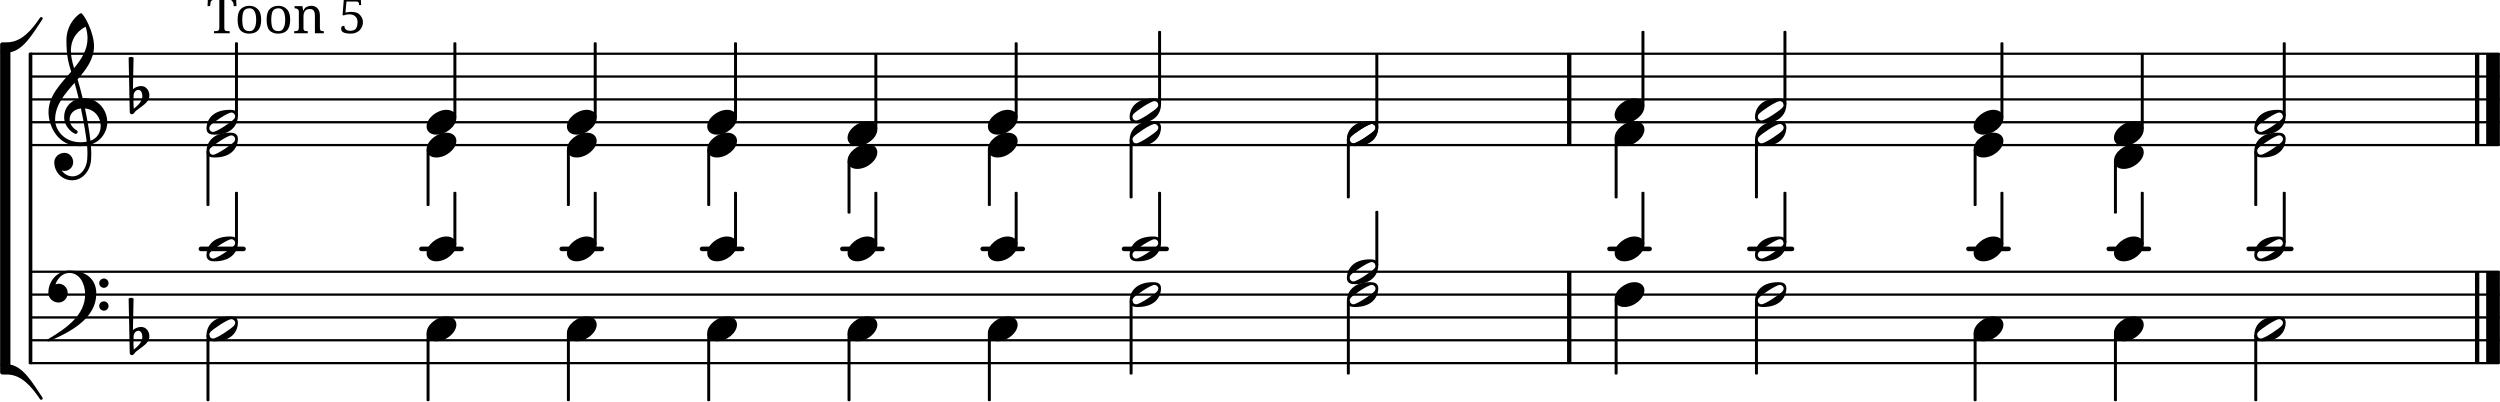
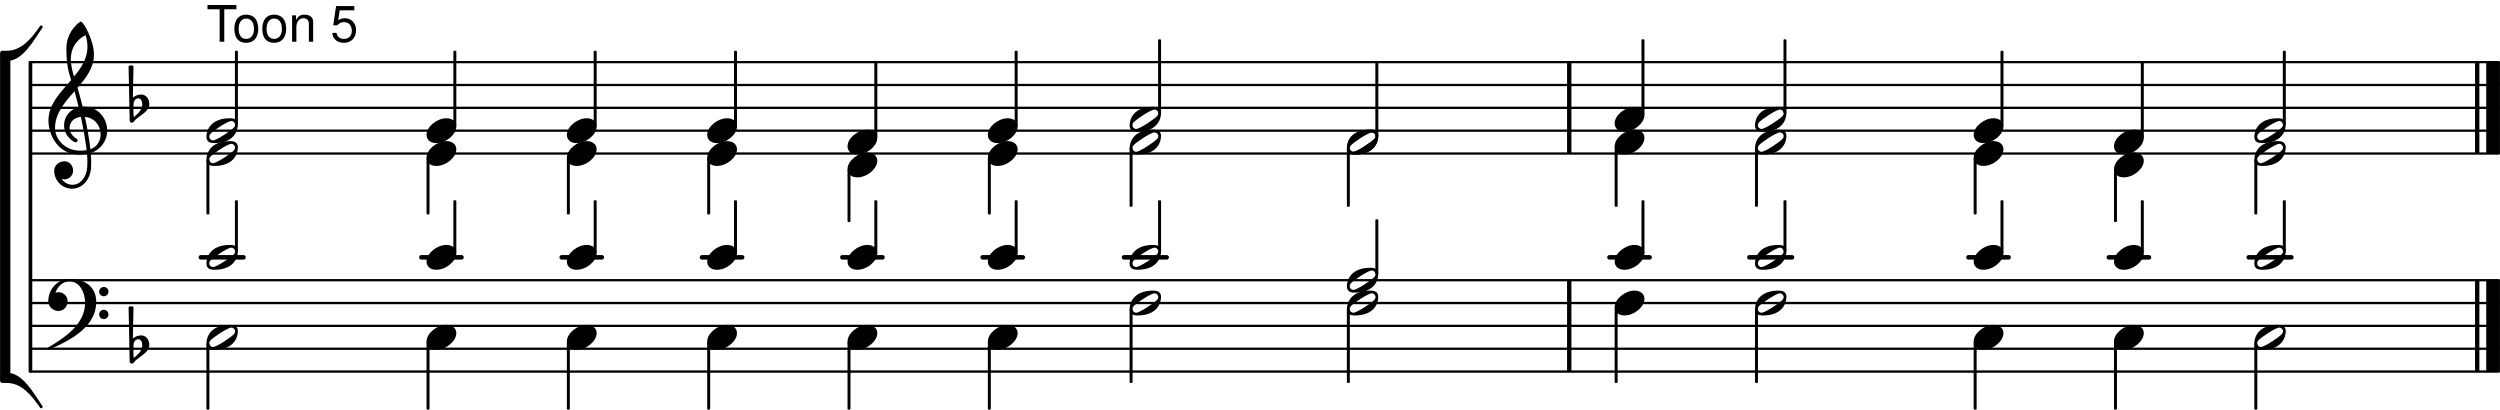
- <svg xmlns="http://www.w3.org/2000/svg" version="1.2" width="192.30mm" height="30.86mm" viewBox="-1.31 0 109.43 17.563">
+ <svg xmlns="http://www.w3.org/2000/svg" version="1.2" width="192.30mm" height="31.51mm" viewBox="-1.31 -0.25 109.43 17.932">
  <style type="text/css">

tspan { white-space: pre; }

</style>
-   <g transform="translate(0, 6.3512)">
-     <line stroke-linejoin="round" stroke-linecap="round" stroke-width="0.1" stroke="currentColor" x1="0.05" y1="0" x2="108.07" y2="0" />
-   </g>
-   <g transform="translate(0, 5.3512)">
-     <line stroke-linejoin="round" stroke-linecap="round" stroke-width="0.1" stroke="currentColor" x1="0.05" y1="0" x2="108.07" y2="0" />
-   </g>
-   <g transform="translate(0, 4.3512)">
-     <line stroke-linejoin="round" stroke-linecap="round" stroke-width="0.1" stroke="currentColor" x1="0.05" y1="0" x2="108.07" y2="0" />
-   </g>
-   <g transform="translate(0, 3.3512)">
-     <line stroke-linejoin="round" stroke-linecap="round" stroke-width="0.1" stroke="currentColor" x1="0.05" y1="0" x2="108.07" y2="0" />
-   </g>
-   <g transform="translate(0, 2.3512)">
-     <line stroke-linejoin="round" stroke-linecap="round" stroke-width="0.1" stroke="currentColor" x1="0.05" y1="0" x2="108.07" y2="0" />
-   </g>
-   <g transform="translate(107.5205, 13.8962)">
+   <g transform="translate(0, 6.4701)">
+     <line stroke-linejoin="round" stroke-linecap="round" stroke-width="0.1" stroke="currentColor" x1="0.05" y1="0" x2="108.07" y2="0" />
+   </g>
+   <g transform="translate(0, 5.4701)">
+     <line stroke-linejoin="round" stroke-linecap="round" stroke-width="0.1" stroke="currentColor" x1="0.05" y1="0" x2="108.07" y2="0" />
+   </g>
+   <g transform="translate(0, 4.4701)">
+     <line stroke-linejoin="round" stroke-linecap="round" stroke-width="0.1" stroke="currentColor" x1="0.05" y1="0" x2="108.07" y2="0" />
+   </g>
+   <g transform="translate(0, 3.4701)">
+     <line stroke-linejoin="round" stroke-linecap="round" stroke-width="0.1" stroke="currentColor" x1="0.05" y1="0" x2="108.07" y2="0" />
+   </g>
+   <g transform="translate(0, 2.4701)">
+     <line stroke-linejoin="round" stroke-linecap="round" stroke-width="0.1" stroke="currentColor" x1="0.05" y1="0" x2="108.07" y2="0" />
+   </g>
+   <g transform="translate(107.5205, 14.0151)">
    <rect x="0" y="-2" width="0.6" height="4" ry="0" fill="currentColor" />
  </g>
-   <g transform="translate(107.0305, 13.8962)">
+   <g transform="translate(107.0305, 14.0151)">
    <rect x="0" y="-2" width="0.19" height="4" ry="0" fill="currentColor" />
  </g>
-   <g transform="translate(0, 10.8962)">
+   <g transform="translate(0, 11.0151)">
    <rect x="97.024" y="-0.1" width="2.066" height="0.2" ry="0.1" fill="currentColor" />
  </g>
-   <g transform="translate(0, 10.8962)">
+   <g transform="translate(0, 11.0151)">
    <rect x="90.9" y="-0.1" width="1.956" height="0.2" ry="0.1" fill="currentColor" />
  </g>
-   <g transform="translate(0, 10.8962)">
+   <g transform="translate(0, 11.0151)">
    <rect x="84.757" y="-0.1" width="1.956" height="0.2" ry="0.1" fill="currentColor" />
  </g>
-   <g transform="translate(0, 10.8962)">
+   <g transform="translate(0, 11.0151)">
    <rect x="75.166" y="-0.1" width="2.066" height="0.2" ry="0.1" fill="currentColor" />
  </g>
-   <g transform="translate(0, 10.8962)">
+   <g transform="translate(0, 11.0151)">
    <rect x="69.042" y="-0.1" width="1.956" height="0.2" ry="0.1" fill="currentColor" />
  </g>
-   <g transform="translate(0, 10.8962)">
+   <g transform="translate(0, 11.0151)">
    <rect x="47.79" y="-0.1" width="2.066" height="0.2" ry="0.1" fill="currentColor" />
  </g>
-   <g transform="translate(0, 10.8962)">
+   <g transform="translate(0, 11.0151)">
    <rect x="41.603" y="-0.1" width="1.956" height="0.2" ry="0.1" fill="currentColor" />
  </g>
-   <g transform="translate(0, 10.8962)">
+   <g transform="translate(0, 11.0151)">
    <rect x="35.461" y="-0.1" width="1.956" height="0.2" ry="0.1" fill="currentColor" />
  </g>
-   <g transform="translate(0, 10.8962)">
+   <g transform="translate(0, 11.0151)">
    <rect x="29.318" y="-0.1" width="1.956" height="0.2" ry="0.1" fill="currentColor" />
  </g>
-   <g transform="translate(0, 10.8962)">
+   <g transform="translate(0, 11.0151)">
    <rect x="23.175" y="-0.1" width="1.956" height="0.2" ry="0.1" fill="currentColor" />
  </g>
-   <g transform="translate(0, 10.8962)">
+   <g transform="translate(0, 11.0151)">
    <rect x="17.033" y="-0.1" width="1.956" height="0.2" ry="0.1" fill="currentColor" />
  </g>
-   <g transform="translate(0, 10.8962)">
+   <g transform="translate(0, 11.0151)">
    <rect x="7.379" y="-0.1" width="2.066" height="0.2" ry="0.1" fill="currentColor" />
  </g>
-   <g transform="translate(0, 15.8962)">
-     <line stroke-linejoin="round" stroke-linecap="round" stroke-width="0.1" stroke="currentColor" x1="0.05" y1="0" x2="108.07" y2="0" />
-   </g>
-   <g transform="translate(0, 14.8962)">
-     <line stroke-linejoin="round" stroke-linecap="round" stroke-width="0.1" stroke="currentColor" x1="0.05" y1="0" x2="108.07" y2="0" />
-   </g>
-   <g transform="translate(0, 13.8962)">
-     <line stroke-linejoin="round" stroke-linecap="round" stroke-width="0.1" stroke="currentColor" x1="0.05" y1="0" x2="108.07" y2="0" />
-   </g>
-   <g transform="translate(0, 12.8962)">
-     <line stroke-linejoin="round" stroke-linecap="round" stroke-width="0.1" stroke="currentColor" x1="0.05" y1="0" x2="108.07" y2="0" />
-   </g>
-   <g transform="translate(0, 11.8962)">
-     <line stroke-linejoin="round" stroke-linecap="round" stroke-width="0.1" stroke="currentColor" x1="0.05" y1="0" x2="108.07" y2="0" />
-   </g>
-   <g transform="translate(107.5205, 4.3512)">
+   <g transform="translate(0, 16.0151)">
+     <line stroke-linejoin="round" stroke-linecap="round" stroke-width="0.1" stroke="currentColor" x1="0.05" y1="0" x2="108.07" y2="0" />
+   </g>
+   <g transform="translate(0, 15.0151)">
+     <line stroke-linejoin="round" stroke-linecap="round" stroke-width="0.1" stroke="currentColor" x1="0.05" y1="0" x2="108.07" y2="0" />
+   </g>
+   <g transform="translate(0, 14.0151)">
+     <line stroke-linejoin="round" stroke-linecap="round" stroke-width="0.1" stroke="currentColor" x1="0.05" y1="0" x2="108.07" y2="0" />
+   </g>
+   <g transform="translate(0, 13.0151)">
+     <line stroke-linejoin="round" stroke-linecap="round" stroke-width="0.1" stroke="currentColor" x1="0.05" y1="0" x2="108.07" y2="0" />
+   </g>
+   <g transform="translate(0, 12.0151)">
+     <line stroke-linejoin="round" stroke-linecap="round" stroke-width="0.1" stroke="currentColor" x1="0.05" y1="0" x2="108.07" y2="0" />
+   </g>
+   <g transform="translate(107.5205, 4.4701)">
    <rect x="0" y="-2" width="0.6" height="4" ry="0" fill="currentColor" />
  </g>
-   <g transform="translate(107.0305, 4.3512)">
+   <g transform="translate(107.0305, 4.4701)">
    <rect x="0" y="-2" width="0.19" height="4" ry="0" fill="currentColor" />
  </g>
-   <g transform="translate(67.2846, 13.8962)">
+   <g transform="translate(67.2846, 14.0151)">
    <rect x="0" y="-2" width="0.19" height="4" ry="0" fill="currentColor" />
  </g>
-   <g transform="translate(67.2846, 4.3512)">
+   <g transform="translate(67.2846, 4.4701)">
    <rect x="0" y="-2" width="0.19" height="4" ry="0" fill="currentColor" />
  </g>
-   <g transform="translate(7.7234, 5.3512)">
-     <path transform="scale(0.004, -0.004)" d="M72 -106c40 0 204 110 231 143c7 9 11 19 11 28c0 22 -18 41 -42 41c-40 0 -204 -110 -231 -143c-7 -9 -10 -19 -10 -28c0 -22 17 -41 41 -41zM0 -67c0 71 46 203 258 203c41 0 86 -10 86 -69c0 -71 -46 -203 -258 -203c-41 0 -86 10 -86 69z" fill="currentColor" />
-   </g>
-   <g transform="translate(7.7234, 1.4567)">
-     <text font-family="serif" font-size="2.2" text-anchor="start" fill="currentColor">
+   <g transform="translate(7.7234, 5.4701)">
+     <path transform="scale(0.004, -0.004)" d="M72 -106c40 0 204 110 231 143c7 9 11 19 11 28c0 22 -18 41 -42 41c-40 0 -204 -110 -231 -143c-7 -9 -10 -19 -10 -28c0 -22 17 -41 41 -41zM0 -67c0 71 46 203 258 203c41 0 86 -10 86 -69c0 -71 -46 -203 -258 -203c-41 0 -86 10 -86 69z" fill="currentColor" />
+   </g>
+   <g transform="translate(7.7234, 1.5781)">
+     <text font-family="Helvetica" font-size="2.2" text-anchor="start" fill="currentColor">
      <tspan>Toon 5</tspan>
    </text>
  </g>
-   <g transform="translate(7.7234, 6.3512)">
-     <path transform="scale(0.004, -0.004)" d="M72 -106c40 0 204 110 231 143c7 9 11 19 11 28c0 22 -18 41 -42 41c-40 0 -204 -110 -231 -143c-7 -9 -10 -19 -10 -28c0 -22 17 -41 41 -41zM0 -67c0 71 46 203 258 203c41 0 86 -10 86 -69c0 -71 -46 -203 -258 -203c-41 0 -86 10 -86 69z" fill="currentColor" />
-   </g>
-   <g transform="translate(0.8, 5.3512)">
+   <g transform="translate(7.7234, 6.4701)">
+     <path transform="scale(0.004, -0.004)" d="M72 -106c40 0 204 110 231 143c7 9 11 19 11 28c0 22 -18 41 -42 41c-40 0 -204 -110 -231 -143c-7 -9 -10 -19 -10 -28c0 -22 17 -41 41 -41zM0 -67c0 71 46 203 258 203c41 0 86 -10 86 -69c0 -71 -46 -203 -258 -203c-41 0 -86 10 -86 69z" fill="currentColor" />
+   </g>
+   <g transform="translate(0.8, 5.4701)">
    <path transform="scale(0.004, -0.004)" d="M266 -635h-6c-108 0 -195 88 -195 197c0 58 53 103 112 103c54 0 95 -47 95 -103c0 -52 -43 -95 -95 -95c-11 0 -21 2 -31 6c26 -39 68 -65 117 -65h4zM401 151c19 -89 48 -242 60 -354c76 27 112 94 112 163c0 89 -60 179 -172 191zM74 28c0 -112 98 -247 278 -247 c21 0 44 2 68 6c-7 64 -29 203 -63 364c-79 -8 -124 -61 -124 -119c0 -44 25 -91 81 -123c5 -5 7 -10 7 -15c0 -11 -10 -22 -22 -22c-15 0 -126 62 -126 187c0 88 58 174 160 197c-14 58 -29 117 -46 175c-107 -121 -213 -243 -213 -403zM357 1194c28 0 143 -206 143 -361 c0 -143 -86 -255 -180 -364c21 -68 39 -138 56 -207c5 0 10 1 14 1c155 0 255 -129 255 -262c0 -113 -74 -212 -180 -245c3 -35 5 -70 5 -105c0 -19 -1 -39 -2 -58c-7 -119 -88 -225 -202 -228l1 43c93 2 153 92 159 191c1 18 2 37 2 55c0 31 -1 61 -4 92 c-28 -5 -55 -8 -80 -8c-239 0 -342 217 -342 374c0 177 131 306 248 441c-29 96 -52 170 -52 346c0 189 144 295 159 295zM247 782c0 -55 12 -115 35 -190c82 100 147 202 147 326c0 40 -6 82 -21 127c-49 -24 -161 -97 -161 -263z" fill="currentColor" />
  </g>
-   <g transform="translate(4.4234, 4.3512)">
+   <g transform="translate(4.4234, 4.4701)">
    <path transform="scale(0.004, -0.004)" d="M27 41l-1 -66v-11c0 -22 1 -44 4 -66c45 38 93 80 93 139c0 33 -14 67 -43 67c-31 0 -52 -30 -53 -63zM-15 -138l-12 595c8 5 18 8 27 8s19 -3 27 -8l-7 -345c25 21 58 34 91 34c52 0 89 -48 89 -102c0 -80 -86 -117 -147 -169c-15 -13 -24 -38 -45 -38 c-13 0 -23 11 -23 25z" fill="currentColor" />
  </g>
-   <g transform="translate(7.7234, 10.8962)">
-     <path transform="scale(0.004, -0.004)" d="M72 -106c40 0 204 110 231 143c7 9 11 19 11 28c0 22 -18 41 -42 41c-40 0 -204 -110 -231 -143c-7 -9 -10 -19 -10 -28c0 -22 17 -41 41 -41zM0 -67c0 71 46 203 258 203c41 0 86 -10 86 -69c0 -71 -46 -203 -258 -203c-41 0 -86 10 -86 69z" fill="currentColor" />
-   </g>
-   <g transform="translate(7.7234, 14.3962)">
-     <path transform="scale(0.004, -0.004)" d="M72 -106c40 0 204 110 231 143c7 9 11 19 11 28c0 22 -18 41 -42 41c-40 0 -204 -110 -231 -143c-7 -9 -10 -19 -10 -28c0 -22 17 -41 41 -41zM0 -67c0 71 46 203 258 203c41 0 86 -10 86 -69c0 -71 -46 -203 -258 -203c-41 0 -86 10 -86 69z" fill="currentColor" />
-   </g>
-   <g transform="translate(0.8, 12.8962)">
+   <g transform="translate(7.7234, 11.0151)">
+     <path transform="scale(0.004, -0.004)" d="M72 -106c40 0 204 110 231 143c7 9 11 19 11 28c0 22 -18 41 -42 41c-40 0 -204 -110 -231 -143c-7 -9 -10 -19 -10 -28c0 -22 17 -41 41 -41zM0 -67c0 71 46 203 258 203c41 0 86 -10 86 -69c0 -71 -46 -203 -258 -203c-41 0 -86 10 -86 69z" fill="currentColor" />
+   </g>
+   <g transform="translate(7.7234, 14.5151)">
+     <path transform="scale(0.004, -0.004)" d="M72 -106c40 0 204 110 231 143c7 9 11 19 11 28c0 22 -18 41 -42 41c-40 0 -204 -110 -231 -143c-7 -9 -10 -19 -10 -28c0 -22 17 -41 41 -41zM0 -67c0 71 46 203 258 203c41 0 86 -10 86 -69c0 -71 -46 -203 -258 -203c-41 0 -86 10 -86 69z" fill="currentColor" />
+   </g>
+   <g transform="translate(0.8, 13.0151)">
    <path transform="scale(0.004, -0.004)" d="M557 -125c0 28 23 51 51 51s51 -23 51 -51s-23 -51 -51 -51s-51 23 -51 51zM557 125c0 28 23 51 51 51s51 -23 51 -51s-23 -51 -51 -51s-51 23 -51 51zM232 263c172 0 293 -88 293 -251c0 -263 -263 -414 -516 -521c-3 -3 -6 -4 -9 -4c-7 0 -13 6 -13 13c0 3 1 6 4 9 c202 118 412 265 412 493c0 120 -63 235 -171 235c-74 0 -129 -54 -154 -126c11 5 22 8 34 8c55 0 100 -45 100 -100c0 -58 -44 -106 -100 -106c-60 0 -112 47 -112 106c0 133 102 244 232 244z" fill="currentColor" />
  </g>
-   <g transform="translate(4.4234, 14.8962)">
+   <g transform="translate(4.4234, 15.0151)">
    <path transform="scale(0.004, -0.004)" d="M27 41l-1 -66v-11c0 -22 1 -44 4 -66c45 38 93 80 93 139c0 33 -14 67 -43 67c-31 0 -52 -30 -53 -63zM-15 -138l-12 595c8 5 18 8 27 8s19 -3 27 -8l-7 -345c25 21 58 34 91 34c52 0 89 -48 89 -102c0 -80 -86 -117 -147 -169c-15 -13 -24 -38 -45 -38 c-13 0 -23 11 -23 25z" fill="currentColor" />
  </g>
-   <g transform="translate(9.0358, 4.3512)">
+   <g transform="translate(9.0358, 4.4701)">
    <rect x="-0.065" y="-2.5" width="0.13" height="3.241" ry="0.04" fill="currentColor" />
  </g>
-   <g transform="translate(7.7884, 4.3512)">
+   <g transform="translate(7.7884, 4.4701)">
    <rect x="-0.065" y="2.259" width="0.13" height="2.408" ry="0.04" fill="currentColor" />
  </g>
-   <g transform="translate(9.0358, 13.8962)">
+   <g transform="translate(9.0358, 14.0151)">
    <rect x="-0.065" y="-5.5" width="0.13" height="2.241" ry="0.04" fill="currentColor" />
  </g>
-   <g transform="translate(7.7884, 13.8962)">
+   <g transform="translate(7.7884, 14.0151)">
    <rect x="-0.065" y="0.759" width="0.13" height="2.908" ry="0.04" fill="currentColor" />
  </g>
-   <g transform="translate(17.3586, 5.3512)">
-     <path transform="scale(0.004, -0.004)" d="M0 -46c0 91 116 182 217 182c63 0 109 -35 109 -90c0 -87 -110 -182 -220 -182c-67 0 -106 39 -106 90z" fill="currentColor" />
-   </g>
-   <g transform="translate(17.3586, 6.3512)">
-     <path transform="scale(0.004, -0.004)" d="M0 -46c0 91 116 182 217 182c63 0 109 -35 109 -90c0 -87 -110 -182 -220 -182c-67 0 -106 39 -106 90z" fill="currentColor" />
-   </g>
-   <g transform="translate(17.3586, 10.8962)">
-     <path transform="scale(0.004, -0.004)" d="M0 -46c0 91 116 182 217 182c63 0 109 -35 109 -90c0 -87 -110 -182 -220 -182c-67 0 -106 39 -106 90z" fill="currentColor" />
-   </g>
-   <g transform="translate(17.3586, 14.3962)">
-     <path transform="scale(0.004, -0.004)" d="M0 -46c0 91 116 182 217 182c63 0 109 -35 109 -90c0 -87 -110 -182 -220 -182c-67 0 -106 39 -106 90z" fill="currentColor" />
-   </g>
-   <g transform="translate(18.5978, 4.3512)">
+   <g transform="translate(17.3586, 5.4701)">
+     <path transform="scale(0.004, -0.004)" d="M0 -46c0 91 116 182 217 182c63 0 109 -35 109 -90c0 -87 -110 -182 -220 -182c-67 0 -106 39 -106 90z" fill="currentColor" />
+   </g>
+   <g transform="translate(17.3586, 6.4701)">
+     <path transform="scale(0.004, -0.004)" d="M0 -46c0 91 116 182 217 182c63 0 109 -35 109 -90c0 -87 -110 -182 -220 -182c-67 0 -106 39 -106 90z" fill="currentColor" />
+   </g>
+   <g transform="translate(17.3586, 11.0151)">
+     <path transform="scale(0.004, -0.004)" d="M0 -46c0 91 116 182 217 182c63 0 109 -35 109 -90c0 -87 -110 -182 -220 -182c-67 0 -106 39 -106 90z" fill="currentColor" />
+   </g>
+   <g transform="translate(17.3586, 14.5151)">
+     <path transform="scale(0.004, -0.004)" d="M0 -46c0 91 116 182 217 182c63 0 109 -35 109 -90c0 -87 -110 -182 -220 -182c-67 0 -106 39 -106 90z" fill="currentColor" />
+   </g>
+   <g transform="translate(18.5978, 4.4701)">
    <rect x="-0.065" y="-2.5" width="0.13" height="3.314" ry="0.04" fill="currentColor" />
  </g>
-   <g transform="translate(17.4236, 4.3512)">
+   <g transform="translate(17.4236, 4.4701)">
    <rect x="-0.065" y="2.186" width="0.13" height="2.481" ry="0.04" fill="currentColor" />
  </g>
-   <g transform="translate(18.5978, 13.8962)">
-     <rect x="-0.065" y="-5.5" width="0.13" height="2.314" ry="0.04" fill="currentColor" />
-   </g>
-   <g transform="translate(17.4236, 13.8962)">
-     <rect x="-0.065" y="0.686" width="0.13" height="2.981" ry="0.04" fill="currentColor" />
-   </g>
-   <g transform="translate(23.5013, 5.3512)">
-     <path transform="scale(0.004, -0.004)" d="M0 -46c0 91 116 182 217 182c63 0 109 -35 109 -90c0 -87 -110 -182 -220 -182c-67 0 -106 39 -106 90z" fill="currentColor" />
-   </g>
-   <g transform="translate(23.5013, 6.3512)">
-     <path transform="scale(0.004, -0.004)" d="M0 -46c0 91 116 182 217 182c63 0 109 -35 109 -90c0 -87 -110 -182 -220 -182c-67 0 -106 39 -106 90z" fill="currentColor" />
-   </g>
-   <g transform="translate(23.5013, 10.8962)">
-     <path transform="scale(0.004, -0.004)" d="M0 -46c0 91 116 182 217 182c63 0 109 -35 109 -90c0 -87 -110 -182 -220 -182c-67 0 -106 39 -106 90z" fill="currentColor" />
-   </g>
-   <g transform="translate(23.5013, 14.3962)">
-     <path transform="scale(0.004, -0.004)" d="M0 -46c0 91 116 182 217 182c63 0 109 -35 109 -90c0 -87 -110 -182 -220 -182c-67 0 -106 39 -106 90z" fill="currentColor" />
-   </g>
-   <g transform="translate(24.7405, 4.3512)">
+   <g transform="translate(18.5978, 14.0151)">
+     <rect x="-0.065" y="-5.5" width="0.13" height="2.314" ry="0.04" fill="currentColor" />
+   </g>
+   <g transform="translate(17.4236, 14.0151)">
+     <rect x="-0.065" y="0.686" width="0.13" height="2.981" ry="0.04" fill="currentColor" />
+   </g>
+   <g transform="translate(23.5013, 5.4701)">
+     <path transform="scale(0.004, -0.004)" d="M0 -46c0 91 116 182 217 182c63 0 109 -35 109 -90c0 -87 -110 -182 -220 -182c-67 0 -106 39 -106 90z" fill="currentColor" />
+   </g>
+   <g transform="translate(23.5013, 6.4701)">
+     <path transform="scale(0.004, -0.004)" d="M0 -46c0 91 116 182 217 182c63 0 109 -35 109 -90c0 -87 -110 -182 -220 -182c-67 0 -106 39 -106 90z" fill="currentColor" />
+   </g>
+   <g transform="translate(23.5013, 11.0151)">
+     <path transform="scale(0.004, -0.004)" d="M0 -46c0 91 116 182 217 182c63 0 109 -35 109 -90c0 -87 -110 -182 -220 -182c-67 0 -106 39 -106 90z" fill="currentColor" />
+   </g>
+   <g transform="translate(23.5013, 14.5151)">
+     <path transform="scale(0.004, -0.004)" d="M0 -46c0 91 116 182 217 182c63 0 109 -35 109 -90c0 -87 -110 -182 -220 -182c-67 0 -106 39 -106 90z" fill="currentColor" />
+   </g>
+   <g transform="translate(24.7405, 4.4701)">
    <rect x="-0.065" y="-2.5" width="0.13" height="3.314" ry="0.04" fill="currentColor" />
  </g>
-   <g transform="translate(23.5663, 4.3512)">
+   <g transform="translate(23.5663, 4.4701)">
    <rect x="-0.065" y="2.186" width="0.13" height="2.481" ry="0.04" fill="currentColor" />
  </g>
-   <g transform="translate(24.7405, 13.8962)">
-     <rect x="-0.065" y="-5.5" width="0.13" height="2.314" ry="0.04" fill="currentColor" />
-   </g>
-   <g transform="translate(23.5663, 13.8962)">
-     <rect x="-0.065" y="0.686" width="0.13" height="2.981" ry="0.04" fill="currentColor" />
-   </g>
-   <g transform="translate(29.644, 5.3512)">
-     <path transform="scale(0.004, -0.004)" d="M0 -46c0 91 116 182 217 182c63 0 109 -35 109 -90c0 -87 -110 -182 -220 -182c-67 0 -106 39 -106 90z" fill="currentColor" />
-   </g>
-   <g transform="translate(29.644, 6.3512)">
-     <path transform="scale(0.004, -0.004)" d="M0 -46c0 91 116 182 217 182c63 0 109 -35 109 -90c0 -87 -110 -182 -220 -182c-67 0 -106 39 -106 90z" fill="currentColor" />
-   </g>
-   <g transform="translate(29.644, 10.8962)">
-     <path transform="scale(0.004, -0.004)" d="M0 -46c0 91 116 182 217 182c63 0 109 -35 109 -90c0 -87 -110 -182 -220 -182c-67 0 -106 39 -106 90z" fill="currentColor" />
-   </g>
-   <g transform="translate(29.644, 14.3962)">
-     <path transform="scale(0.004, -0.004)" d="M0 -46c0 91 116 182 217 182c63 0 109 -35 109 -90c0 -87 -110 -182 -220 -182c-67 0 -106 39 -106 90z" fill="currentColor" />
-   </g>
-   <g transform="translate(30.8832, 4.3512)">
+   <g transform="translate(24.7405, 14.0151)">
+     <rect x="-0.065" y="-5.5" width="0.13" height="2.314" ry="0.04" fill="currentColor" />
+   </g>
+   <g transform="translate(23.5663, 14.0151)">
+     <rect x="-0.065" y="0.686" width="0.13" height="2.981" ry="0.04" fill="currentColor" />
+   </g>
+   <g transform="translate(29.644, 5.4701)">
+     <path transform="scale(0.004, -0.004)" d="M0 -46c0 91 116 182 217 182c63 0 109 -35 109 -90c0 -87 -110 -182 -220 -182c-67 0 -106 39 -106 90z" fill="currentColor" />
+   </g>
+   <g transform="translate(29.644, 6.4701)">
+     <path transform="scale(0.004, -0.004)" d="M0 -46c0 91 116 182 217 182c63 0 109 -35 109 -90c0 -87 -110 -182 -220 -182c-67 0 -106 39 -106 90z" fill="currentColor" />
+   </g>
+   <g transform="translate(29.644, 11.0151)">
+     <path transform="scale(0.004, -0.004)" d="M0 -46c0 91 116 182 217 182c63 0 109 -35 109 -90c0 -87 -110 -182 -220 -182c-67 0 -106 39 -106 90z" fill="currentColor" />
+   </g>
+   <g transform="translate(29.644, 14.5151)">
+     <path transform="scale(0.004, -0.004)" d="M0 -46c0 91 116 182 217 182c63 0 109 -35 109 -90c0 -87 -110 -182 -220 -182c-67 0 -106 39 -106 90z" fill="currentColor" />
+   </g>
+   <g transform="translate(30.8832, 4.4701)">
    <rect x="-0.065" y="-2.5" width="0.13" height="3.314" ry="0.04" fill="currentColor" />
  </g>
-   <g transform="translate(29.709, 4.3512)">
+   <g transform="translate(29.709, 4.4701)">
    <rect x="-0.065" y="2.186" width="0.13" height="2.481" ry="0.04" fill="currentColor" />
  </g>
-   <g transform="translate(30.8832, 13.8962)">
-     <rect x="-0.065" y="-5.5" width="0.13" height="2.314" ry="0.04" fill="currentColor" />
-   </g>
-   <g transform="translate(29.709, 13.8962)">
-     <rect x="-0.065" y="0.686" width="0.13" height="2.981" ry="0.04" fill="currentColor" />
-   </g>
-   <g transform="translate(35.7867, 5.8512)">
-     <path transform="scale(0.004, -0.004)" d="M0 -46c0 91 116 182 217 182c63 0 109 -35 109 -90c0 -87 -110 -182 -220 -182c-67 0 -106 39 -106 90z" fill="currentColor" />
-   </g>
-   <g transform="translate(35.7867, 6.8512)">
-     <path transform="scale(0.004, -0.004)" d="M0 -46c0 91 116 182 217 182c63 0 109 -35 109 -90c0 -87 -110 -182 -220 -182c-67 0 -106 39 -106 90z" fill="currentColor" />
-   </g>
-   <g transform="translate(35.7867, 10.8962)">
-     <path transform="scale(0.004, -0.004)" d="M0 -46c0 91 116 182 217 182c63 0 109 -35 109 -90c0 -87 -110 -182 -220 -182c-67 0 -106 39 -106 90z" fill="currentColor" />
-   </g>
-   <g transform="translate(35.7867, 14.3962)">
-     <path transform="scale(0.004, -0.004)" d="M0 -46c0 91 116 182 217 182c63 0 109 -35 109 -90c0 -87 -110 -182 -220 -182c-67 0 -106 39 -106 90z" fill="currentColor" />
-   </g>
-   <g transform="translate(37.0259, 4.3512)">
+   <g transform="translate(30.8832, 14.0151)">
+     <rect x="-0.065" y="-5.5" width="0.13" height="2.314" ry="0.04" fill="currentColor" />
+   </g>
+   <g transform="translate(29.709, 14.0151)">
+     <rect x="-0.065" y="0.686" width="0.13" height="2.981" ry="0.04" fill="currentColor" />
+   </g>
+   <g transform="translate(35.7867, 5.9701)">
+     <path transform="scale(0.004, -0.004)" d="M0 -46c0 91 116 182 217 182c63 0 109 -35 109 -90c0 -87 -110 -182 -220 -182c-67 0 -106 39 -106 90z" fill="currentColor" />
+   </g>
+   <g transform="translate(35.7867, 6.9701)">
+     <path transform="scale(0.004, -0.004)" d="M0 -46c0 91 116 182 217 182c63 0 109 -35 109 -90c0 -87 -110 -182 -220 -182c-67 0 -106 39 -106 90z" fill="currentColor" />
+   </g>
+   <g transform="translate(35.7867, 11.0151)">
+     <path transform="scale(0.004, -0.004)" d="M0 -46c0 91 116 182 217 182c63 0 109 -35 109 -90c0 -87 -110 -182 -220 -182c-67 0 -106 39 -106 90z" fill="currentColor" />
+   </g>
+   <g transform="translate(35.7867, 14.5151)">
+     <path transform="scale(0.004, -0.004)" d="M0 -46c0 91 116 182 217 182c63 0 109 -35 109 -90c0 -87 -110 -182 -220 -182c-67 0 -106 39 -106 90z" fill="currentColor" />
+   </g>
+   <g transform="translate(37.0259, 4.4701)">
    <rect x="-0.065" y="-2" width="0.13" height="3.314" ry="0.04" fill="currentColor" />
  </g>
-   <g transform="translate(35.8517, 4.3512)">
+   <g transform="translate(35.8517, 4.4701)">
    <rect x="-0.065" y="2.686" width="0.13" height="2.314" ry="0.04" fill="currentColor" />
  </g>
-   <g transform="translate(37.0259, 13.8962)">
-     <rect x="-0.065" y="-5.5" width="0.13" height="2.314" ry="0.04" fill="currentColor" />
-   </g>
-   <g transform="translate(35.8517, 13.8962)">
-     <rect x="-0.065" y="0.686" width="0.13" height="2.981" ry="0.04" fill="currentColor" />
-   </g>
-   <g transform="translate(41.9294, 5.3512)">
-     <path transform="scale(0.004, -0.004)" d="M0 -46c0 91 116 182 217 182c63 0 109 -35 109 -90c0 -87 -110 -182 -220 -182c-67 0 -106 39 -106 90z" fill="currentColor" />
-   </g>
-   <g transform="translate(41.9294, 6.3512)">
-     <path transform="scale(0.004, -0.004)" d="M0 -46c0 91 116 182 217 182c63 0 109 -35 109 -90c0 -87 -110 -182 -220 -182c-67 0 -106 39 -106 90z" fill="currentColor" />
-   </g>
-   <g transform="translate(41.9294, 10.8962)">
-     <path transform="scale(0.004, -0.004)" d="M0 -46c0 91 116 182 217 182c63 0 109 -35 109 -90c0 -87 -110 -182 -220 -182c-67 0 -106 39 -106 90z" fill="currentColor" />
-   </g>
-   <g transform="translate(41.9294, 14.3962)">
-     <path transform="scale(0.004, -0.004)" d="M0 -46c0 91 116 182 217 182c63 0 109 -35 109 -90c0 -87 -110 -182 -220 -182c-67 0 -106 39 -106 90z" fill="currentColor" />
-   </g>
-   <g transform="translate(43.1686, 4.3512)">
+   <g transform="translate(37.0259, 14.0151)">
+     <rect x="-0.065" y="-5.5" width="0.13" height="2.314" ry="0.04" fill="currentColor" />
+   </g>
+   <g transform="translate(35.8517, 14.0151)">
+     <rect x="-0.065" y="0.686" width="0.13" height="2.981" ry="0.04" fill="currentColor" />
+   </g>
+   <g transform="translate(41.9294, 5.4701)">
+     <path transform="scale(0.004, -0.004)" d="M0 -46c0 91 116 182 217 182c63 0 109 -35 109 -90c0 -87 -110 -182 -220 -182c-67 0 -106 39 -106 90z" fill="currentColor" />
+   </g>
+   <g transform="translate(41.9294, 6.4701)">
+     <path transform="scale(0.004, -0.004)" d="M0 -46c0 91 116 182 217 182c63 0 109 -35 109 -90c0 -87 -110 -182 -220 -182c-67 0 -106 39 -106 90z" fill="currentColor" />
+   </g>
+   <g transform="translate(41.9294, 11.0151)">
+     <path transform="scale(0.004, -0.004)" d="M0 -46c0 91 116 182 217 182c63 0 109 -35 109 -90c0 -87 -110 -182 -220 -182c-67 0 -106 39 -106 90z" fill="currentColor" />
+   </g>
+   <g transform="translate(41.9294, 14.5151)">
+     <path transform="scale(0.004, -0.004)" d="M0 -46c0 91 116 182 217 182c63 0 109 -35 109 -90c0 -87 -110 -182 -220 -182c-67 0 -106 39 -106 90z" fill="currentColor" />
+   </g>
+   <g transform="translate(43.1686, 4.4701)">
    <rect x="-0.065" y="-2.5" width="0.13" height="3.314" ry="0.04" fill="currentColor" />
  </g>
-   <g transform="translate(41.9944, 4.3512)">
+   <g transform="translate(41.9944, 4.4701)">
    <rect x="-0.065" y="2.186" width="0.13" height="2.481" ry="0.04" fill="currentColor" />
  </g>
-   <g transform="translate(43.1686, 13.8962)">
-     <rect x="-0.065" y="-5.5" width="0.13" height="2.314" ry="0.04" fill="currentColor" />
-   </g>
-   <g transform="translate(41.9944, 13.8962)">
-     <rect x="-0.065" y="0.686" width="0.13" height="2.981" ry="0.04" fill="currentColor" />
-   </g>
-   <g transform="translate(48.1346, 4.8512)">
-     <path transform="scale(0.004, -0.004)" d="M72 -106c40 0 204 110 231 143c7 9 11 19 11 28c0 22 -18 41 -42 41c-40 0 -204 -110 -231 -143c-7 -9 -10 -19 -10 -28c0 -22 17 -41 41 -41zM0 -67c0 71 46 203 258 203c41 0 86 -10 86 -69c0 -71 -46 -203 -258 -203c-41 0 -86 10 -86 69z" fill="currentColor" />
-   </g>
-   <g transform="translate(48.1346, 5.8512)">
-     <path transform="scale(0.004, -0.004)" d="M72 -106c40 0 204 110 231 143c7 9 11 19 11 28c0 22 -18 41 -42 41c-40 0 -204 -110 -231 -143c-7 -9 -10 -19 -10 -28c0 -22 17 -41 41 -41zM0 -67c0 71 46 203 258 203c41 0 86 -10 86 -69c0 -71 -46 -203 -258 -203c-41 0 -86 10 -86 69z" fill="currentColor" />
-   </g>
-   <g transform="translate(48.1346, 10.8962)">
-     <path transform="scale(0.004, -0.004)" d="M72 -106c40 0 204 110 231 143c7 9 11 19 11 28c0 22 -18 41 -42 41c-40 0 -204 -110 -231 -143c-7 -9 -10 -19 -10 -28c0 -22 17 -41 41 -41zM0 -67c0 71 46 203 258 203c41 0 86 -10 86 -69c0 -71 -46 -203 -258 -203c-41 0 -86 10 -86 69z" fill="currentColor" />
-   </g>
-   <g transform="translate(48.1346, 12.8962)">
-     <path transform="scale(0.004, -0.004)" d="M72 -106c40 0 204 110 231 143c7 9 11 19 11 28c0 22 -18 41 -42 41c-40 0 -204 -110 -231 -143c-7 -9 -10 -19 -10 -28c0 -22 17 -41 41 -41zM0 -67c0 71 46 203 258 203c41 0 86 -10 86 -69c0 -71 -46 -203 -258 -203c-41 0 -86 10 -86 69z" fill="currentColor" />
-   </g>
-   <g transform="translate(49.447, 4.3512)">
+   <g transform="translate(43.1686, 14.0151)">
+     <rect x="-0.065" y="-5.5" width="0.13" height="2.314" ry="0.04" fill="currentColor" />
+   </g>
+   <g transform="translate(41.9944, 14.0151)">
+     <rect x="-0.065" y="0.686" width="0.13" height="2.981" ry="0.04" fill="currentColor" />
+   </g>
+   <g transform="translate(48.1346, 4.9701)">
+     <path transform="scale(0.004, -0.004)" d="M72 -106c40 0 204 110 231 143c7 9 11 19 11 28c0 22 -18 41 -42 41c-40 0 -204 -110 -231 -143c-7 -9 -10 -19 -10 -28c0 -22 17 -41 41 -41zM0 -67c0 71 46 203 258 203c41 0 86 -10 86 -69c0 -71 -46 -203 -258 -203c-41 0 -86 10 -86 69z" fill="currentColor" />
+   </g>
+   <g transform="translate(48.1346, 5.9701)">
+     <path transform="scale(0.004, -0.004)" d="M72 -106c40 0 204 110 231 143c7 9 11 19 11 28c0 22 -18 41 -42 41c-40 0 -204 -110 -231 -143c-7 -9 -10 -19 -10 -28c0 -22 17 -41 41 -41zM0 -67c0 71 46 203 258 203c41 0 86 -10 86 -69c0 -71 -46 -203 -258 -203c-41 0 -86 10 -86 69z" fill="currentColor" />
+   </g>
+   <g transform="translate(48.1346, 11.0151)">
+     <path transform="scale(0.004, -0.004)" d="M72 -106c40 0 204 110 231 143c7 9 11 19 11 28c0 22 -18 41 -42 41c-40 0 -204 -110 -231 -143c-7 -9 -10 -19 -10 -28c0 -22 17 -41 41 -41zM0 -67c0 71 46 203 258 203c41 0 86 -10 86 -69c0 -71 -46 -203 -258 -203c-41 0 -86 10 -86 69z" fill="currentColor" />
+   </g>
+   <g transform="translate(48.1346, 13.0151)">
+     <path transform="scale(0.004, -0.004)" d="M72 -106c40 0 204 110 231 143c7 9 11 19 11 28c0 22 -18 41 -42 41c-40 0 -204 -110 -231 -143c-7 -9 -10 -19 -10 -28c0 -22 17 -41 41 -41zM0 -67c0 71 46 203 258 203c41 0 86 -10 86 -69c0 -71 -46 -203 -258 -203c-41 0 -86 10 -86 69z" fill="currentColor" />
+   </g>
+   <g transform="translate(49.447, 4.4701)">
    <rect x="-0.065" y="-3" width="0.13" height="3.241" ry="0.04" fill="currentColor" />
  </g>
-   <g transform="translate(48.1996, 4.3512)">
+   <g transform="translate(48.1996, 4.4701)">
    <rect x="-0.065" y="1.759" width="0.13" height="2.574" ry="0.04" fill="currentColor" />
  </g>
-   <g transform="translate(49.447, 13.8962)">
+   <g transform="translate(49.447, 14.0151)">
    <rect x="-0.065" y="-5.5" width="0.13" height="2.241" ry="0.04" fill="currentColor" />
  </g>
-   <g transform="translate(-0.06, 9.1237)">
+   <g transform="translate(-0.06, 9.2426)">
    <rect x="0" y="-6.822" width="0.16" height="13.645" ry="0.05" fill="currentColor" />
  </g>
-   <g transform="translate(48.1996, 13.8962)">
+   <g transform="translate(48.1996, 14.0151)">
    <rect x="-0.065" y="-0.741" width="0.13" height="3.241" ry="0.04" fill="currentColor" />
  </g>
-   <g transform="translate(57.6448, 5.8512)">
-     <path transform="scale(0.004, -0.004)" d="M72 -106c40 0 204 110 231 143c7 9 11 19 11 28c0 22 -18 41 -42 41c-40 0 -204 -110 -231 -143c-7 -9 -10 -19 -10 -28c0 -22 17 -41 41 -41zM0 -67c0 71 46 203 258 203c41 0 86 -10 86 -69c0 -71 -46 -203 -258 -203c-41 0 -86 10 -86 69z" fill="currentColor" />
-   </g>
-   <g transform="translate(57.6448, 5.8512)">
-     <path transform="scale(0.004, -0.004)" d="M72 -106c40 0 204 110 231 143c7 9 11 19 11 28c0 22 -18 41 -42 41c-40 0 -204 -110 -231 -143c-7 -9 -10 -19 -10 -28c0 -22 17 -41 41 -41zM0 -67c0 71 46 203 258 203c41 0 86 -10 86 -69c0 -71 -46 -203 -258 -203c-41 0 -86 10 -86 69z" fill="currentColor" />
-   </g>
-   <g transform="translate(57.6448, 11.8962)">
-     <path transform="scale(0.004, -0.004)" d="M72 -106c40 0 204 110 231 143c7 9 11 19 11 28c0 22 -18 41 -42 41c-40 0 -204 -110 -231 -143c-7 -9 -10 -19 -10 -28c0 -22 17 -41 41 -41zM0 -67c0 71 46 203 258 203c41 0 86 -10 86 -69c0 -71 -46 -203 -258 -203c-41 0 -86 10 -86 69z" fill="currentColor" />
-   </g>
-   <g transform="translate(57.6448, 12.8962)">
-     <path transform="scale(0.004, -0.004)" d="M72 -106c40 0 204 110 231 143c7 9 11 19 11 28c0 22 -18 41 -42 41c-40 0 -204 -110 -231 -143c-7 -9 -10 -19 -10 -28c0 -22 17 -41 41 -41zM0 -67c0 71 46 203 258 203c41 0 86 -10 86 -69c0 -71 -46 -203 -258 -203c-41 0 -86 10 -86 69z" fill="currentColor" />
-   </g>
-   <g transform="translate(58.9572, 4.3512)">
+   <g transform="translate(57.6448, 5.9701)">
+     <path transform="scale(0.004, -0.004)" d="M72 -106c40 0 204 110 231 143c7 9 11 19 11 28c0 22 -18 41 -42 41c-40 0 -204 -110 -231 -143c-7 -9 -10 -19 -10 -28c0 -22 17 -41 41 -41zM0 -67c0 71 46 203 258 203c41 0 86 -10 86 -69c0 -71 -46 -203 -258 -203c-41 0 -86 10 -86 69z" fill="currentColor" />
+   </g>
+   <g transform="translate(57.6448, 5.9701)">
+     <path transform="scale(0.004, -0.004)" d="M72 -106c40 0 204 110 231 143c7 9 11 19 11 28c0 22 -18 41 -42 41c-40 0 -204 -110 -231 -143c-7 -9 -10 -19 -10 -28c0 -22 17 -41 41 -41zM0 -67c0 71 46 203 258 203c41 0 86 -10 86 -69c0 -71 -46 -203 -258 -203c-41 0 -86 10 -86 69z" fill="currentColor" />
+   </g>
+   <g transform="translate(57.6448, 12.0151)">
+     <path transform="scale(0.004, -0.004)" d="M72 -106c40 0 204 110 231 143c7 9 11 19 11 28c0 22 -18 41 -42 41c-40 0 -204 -110 -231 -143c-7 -9 -10 -19 -10 -28c0 -22 17 -41 41 -41zM0 -67c0 71 46 203 258 203c41 0 86 -10 86 -69c0 -71 -46 -203 -258 -203c-41 0 -86 10 -86 69z" fill="currentColor" />
+   </g>
+   <g transform="translate(57.6448, 13.0151)">
+     <path transform="scale(0.004, -0.004)" d="M72 -106c40 0 204 110 231 143c7 9 11 19 11 28c0 22 -18 41 -42 41c-40 0 -204 -110 -231 -143c-7 -9 -10 -19 -10 -28c0 -22 17 -41 41 -41zM0 -67c0 71 46 203 258 203c41 0 86 -10 86 -69c0 -71 -46 -203 -258 -203c-41 0 -86 10 -86 69z" fill="currentColor" />
+   </g>
+   <g transform="translate(58.9572, 4.4701)">
    <rect x="-0.065" y="-2" width="0.13" height="3.241" ry="0.04" fill="currentColor" />
  </g>
-   <g transform="translate(57.7098, 4.3512)">
+   <g transform="translate(57.7098, 4.4701)">
    <rect x="-0.065" y="1.759" width="0.13" height="2.574" ry="0.04" fill="currentColor" />
  </g>
-   <g transform="translate(58.9572, 13.8962)">
+   <g transform="translate(58.9572, 14.0151)">
    <rect x="-0.065" y="-4.667" width="0.13" height="2.408" ry="0.04" fill="currentColor" />
  </g>
-   <g transform="translate(57.7098, 13.8962)">
+   <g transform="translate(57.7098, 14.0151)">
    <rect x="-0.065" y="-0.741" width="0.13" height="3.241" ry="0.04" fill="currentColor" />
  </g>
-   <g transform="translate(69.3677, 4.8512)">
-     <path transform="scale(0.004, -0.004)" d="M0 -46c0 91 116 182 217 182c63 0 109 -35 109 -90c0 -87 -110 -182 -220 -182c-67 0 -106 39 -106 90z" fill="currentColor" />
-   </g>
-   <g transform="translate(69.3677, 5.8512)">
-     <path transform="scale(0.004, -0.004)" d="M0 -46c0 91 116 182 217 182c63 0 109 -35 109 -90c0 -87 -110 -182 -220 -182c-67 0 -106 39 -106 90z" fill="currentColor" />
-   </g>
-   <g transform="translate(-1.31, 2.0762)">
+   <g transform="translate(69.3677, 4.9701)">
+     <path transform="scale(0.004, -0.004)" d="M0 -46c0 91 116 182 217 182c63 0 109 -35 109 -90c0 -87 -110 -182 -220 -182c-67 0 -106 39 -106 90z" fill="currentColor" />
+   </g>
+   <g transform="translate(69.3677, 5.9701)">
+     <path transform="scale(0.004, -0.004)" d="M0 -46c0 91 116 182 217 182c63 0 109 -35 109 -90c0 -87 -110 -182 -220 -182c-67 0 -106 39 -106 90z" fill="currentColor" />
+   </g>
+   <g transform="translate(-1.31, 2.1951)">
    <path transform="scale(0.004, -0.004)" d="M0 -56v87c0 14 11 25 25 25h50c159 0 271 136 362 270c3 5 8 7 12 7c8 0 17 -7 17 -16c0 -3 -1 -6 -3 -9c-99 -144 -215 -364 -388 -364h-75z" fill="currentColor" />
  </g>
-   <g transform="translate(-1.31, 16.1712)">
+   <g transform="translate(-1.31, 16.2901)">
    <path transform="scale(0.004, -0.004)" d="M0 56h75c173 0 289 -220 388 -364c2 -3 3 -6 3 -9c0 -9 -9 -16 -17 -16c-4 0 -9 2 -12 7c-91 134 -203 270 -362 270h-50c-14 0 -25 11 -25 25v87z" fill="currentColor" />
  </g>
-   <g transform="translate(-1.31, 9.1237)">
+   <g transform="translate(-1.31, 9.2426)">
    <rect x="0" y="-6.867" width="0.45" height="13.735" ry="0" fill="currentColor" />
  </g>
-   <g transform="translate(69.3677, 10.8962)">
-     <path transform="scale(0.004, -0.004)" d="M0 -46c0 91 116 182 217 182c63 0 109 -35 109 -90c0 -87 -110 -182 -220 -182c-67 0 -106 39 -106 90z" fill="currentColor" />
-   </g>
-   <g transform="translate(69.3677, 12.8962)">
-     <path transform="scale(0.004, -0.004)" d="M0 -46c0 91 116 182 217 182c63 0 109 -35 109 -90c0 -87 -110 -182 -220 -182c-67 0 -106 39 -106 90z" fill="currentColor" />
-   </g>
-   <g transform="translate(70.6069, 4.3512)">
+   <g transform="translate(69.3677, 11.0151)">
+     <path transform="scale(0.004, -0.004)" d="M0 -46c0 91 116 182 217 182c63 0 109 -35 109 -90c0 -87 -110 -182 -220 -182c-67 0 -106 39 -106 90z" fill="currentColor" />
+   </g>
+   <g transform="translate(69.3677, 13.0151)">
+     <path transform="scale(0.004, -0.004)" d="M0 -46c0 91 116 182 217 182c63 0 109 -35 109 -90c0 -87 -110 -182 -220 -182c-67 0 -106 39 -106 90z" fill="currentColor" />
+   </g>
+   <g transform="translate(70.6069, 4.4701)">
    <rect x="-0.065" y="-3" width="0.13" height="3.314" ry="0.04" fill="currentColor" />
  </g>
-   <g transform="translate(69.4327, 4.3512)">
+   <g transform="translate(69.4327, 4.4701)">
    <rect x="-0.065" y="1.686" width="0.13" height="2.647" ry="0.04" fill="currentColor" />
  </g>
-   <g transform="translate(70.6069, 13.8962)">
-     <rect x="-0.065" y="-5.5" width="0.13" height="2.314" ry="0.04" fill="currentColor" />
-   </g>
-   <g transform="translate(69.4327, 13.8962)">
+   <g transform="translate(70.6069, 14.0151)">
+     <rect x="-0.065" y="-5.5" width="0.13" height="2.314" ry="0.04" fill="currentColor" />
+   </g>
+   <g transform="translate(69.4327, 14.0151)">
    <rect x="-0.065" y="-0.814" width="0.13" height="3.314" ry="0.04" fill="currentColor" />
  </g>
-   <g transform="translate(75.5104, 4.8512)">
-     <path transform="scale(0.004, -0.004)" d="M72 -106c40 0 204 110 231 143c7 9 11 19 11 28c0 22 -18 41 -42 41c-40 0 -204 -110 -231 -143c-7 -9 -10 -19 -10 -28c0 -22 17 -41 41 -41zM0 -67c0 71 46 203 258 203c41 0 86 -10 86 -69c0 -71 -46 -203 -258 -203c-41 0 -86 10 -86 69z" fill="currentColor" />
-   </g>
-   <g transform="translate(75.5104, 5.8512)">
-     <path transform="scale(0.004, -0.004)" d="M72 -106c40 0 204 110 231 143c7 9 11 19 11 28c0 22 -18 41 -42 41c-40 0 -204 -110 -231 -143c-7 -9 -10 -19 -10 -28c0 -22 17 -41 41 -41zM0 -67c0 71 46 203 258 203c41 0 86 -10 86 -69c0 -71 -46 -203 -258 -203c-41 0 -86 10 -86 69z" fill="currentColor" />
-   </g>
-   <g transform="translate(75.5104, 10.8962)">
-     <path transform="scale(0.004, -0.004)" d="M72 -106c40 0 204 110 231 143c7 9 11 19 11 28c0 22 -18 41 -42 41c-40 0 -204 -110 -231 -143c-7 -9 -10 -19 -10 -28c0 -22 17 -41 41 -41zM0 -67c0 71 46 203 258 203c41 0 86 -10 86 -69c0 -71 -46 -203 -258 -203c-41 0 -86 10 -86 69z" fill="currentColor" />
-   </g>
-   <g transform="translate(75.5104, 12.8962)">
-     <path transform="scale(0.004, -0.004)" d="M72 -106c40 0 204 110 231 143c7 9 11 19 11 28c0 22 -18 41 -42 41c-40 0 -204 -110 -231 -143c-7 -9 -10 -19 -10 -28c0 -22 17 -41 41 -41zM0 -67c0 71 46 203 258 203c41 0 86 -10 86 -69c0 -71 -46 -203 -258 -203c-41 0 -86 10 -86 69z" fill="currentColor" />
-   </g>
-   <g transform="translate(76.8228, 4.3512)">
+   <g transform="translate(75.5104, 4.9701)">
+     <path transform="scale(0.004, -0.004)" d="M72 -106c40 0 204 110 231 143c7 9 11 19 11 28c0 22 -18 41 -42 41c-40 0 -204 -110 -231 -143c-7 -9 -10 -19 -10 -28c0 -22 17 -41 41 -41zM0 -67c0 71 46 203 258 203c41 0 86 -10 86 -69c0 -71 -46 -203 -258 -203c-41 0 -86 10 -86 69z" fill="currentColor" />
+   </g>
+   <g transform="translate(75.5104, 5.9701)">
+     <path transform="scale(0.004, -0.004)" d="M72 -106c40 0 204 110 231 143c7 9 11 19 11 28c0 22 -18 41 -42 41c-40 0 -204 -110 -231 -143c-7 -9 -10 -19 -10 -28c0 -22 17 -41 41 -41zM0 -67c0 71 46 203 258 203c41 0 86 -10 86 -69c0 -71 -46 -203 -258 -203c-41 0 -86 10 -86 69z" fill="currentColor" />
+   </g>
+   <g transform="translate(75.5104, 11.0151)">
+     <path transform="scale(0.004, -0.004)" d="M72 -106c40 0 204 110 231 143c7 9 11 19 11 28c0 22 -18 41 -42 41c-40 0 -204 -110 -231 -143c-7 -9 -10 -19 -10 -28c0 -22 17 -41 41 -41zM0 -67c0 71 46 203 258 203c41 0 86 -10 86 -69c0 -71 -46 -203 -258 -203c-41 0 -86 10 -86 69z" fill="currentColor" />
+   </g>
+   <g transform="translate(75.5104, 13.0151)">
+     <path transform="scale(0.004, -0.004)" d="M72 -106c40 0 204 110 231 143c7 9 11 19 11 28c0 22 -18 41 -42 41c-40 0 -204 -110 -231 -143c-7 -9 -10 -19 -10 -28c0 -22 17 -41 41 -41zM0 -67c0 71 46 203 258 203c41 0 86 -10 86 -69c0 -71 -46 -203 -258 -203c-41 0 -86 10 -86 69z" fill="currentColor" />
+   </g>
+   <g transform="translate(76.8228, 4.4701)">
    <rect x="-0.065" y="-3" width="0.13" height="3.241" ry="0.04" fill="currentColor" />
  </g>
-   <g transform="translate(75.5754, 4.3512)">
+   <g transform="translate(75.5754, 4.4701)">
    <rect x="-0.065" y="1.759" width="0.13" height="2.574" ry="0.04" fill="currentColor" />
  </g>
-   <g transform="translate(76.8228, 13.8962)">
+   <g transform="translate(76.8228, 14.0151)">
    <rect x="-0.065" y="-5.5" width="0.13" height="2.241" ry="0.04" fill="currentColor" />
  </g>
-   <g transform="translate(75.5754, 13.8962)">
+   <g transform="translate(75.5754, 14.0151)">
    <rect x="-0.065" y="-0.741" width="0.13" height="3.241" ry="0.04" fill="currentColor" />
  </g>
-   <g transform="translate(85.0831, 5.3512)">
-     <path transform="scale(0.004, -0.004)" d="M0 -46c0 91 116 182 217 182c63 0 109 -35 109 -90c0 -87 -110 -182 -220 -182c-67 0 -106 39 -106 90z" fill="currentColor" />
-   </g>
-   <g transform="translate(85.0831, 6.3512)">
-     <path transform="scale(0.004, -0.004)" d="M0 -46c0 91 116 182 217 182c63 0 109 -35 109 -90c0 -87 -110 -182 -220 -182c-67 0 -106 39 -106 90z" fill="currentColor" />
-   </g>
-   <g transform="translate(85.0831, 10.8962)">
-     <path transform="scale(0.004, -0.004)" d="M0 -46c0 91 116 182 217 182c63 0 109 -35 109 -90c0 -87 -110 -182 -220 -182c-67 0 -106 39 -106 90z" fill="currentColor" />
-   </g>
-   <g transform="translate(85.0831, 14.3962)">
-     <path transform="scale(0.004, -0.004)" d="M0 -46c0 91 116 182 217 182c63 0 109 -35 109 -90c0 -87 -110 -182 -220 -182c-67 0 -106 39 -106 90z" fill="currentColor" />
-   </g>
-   <g transform="translate(86.3223, 4.3512)">
+   <g transform="translate(85.0831, 5.4701)">
+     <path transform="scale(0.004, -0.004)" d="M0 -46c0 91 116 182 217 182c63 0 109 -35 109 -90c0 -87 -110 -182 -220 -182c-67 0 -106 39 -106 90z" fill="currentColor" />
+   </g>
+   <g transform="translate(85.0831, 6.4701)">
+     <path transform="scale(0.004, -0.004)" d="M0 -46c0 91 116 182 217 182c63 0 109 -35 109 -90c0 -87 -110 -182 -220 -182c-67 0 -106 39 -106 90z" fill="currentColor" />
+   </g>
+   <g transform="translate(85.0831, 11.0151)">
+     <path transform="scale(0.004, -0.004)" d="M0 -46c0 91 116 182 217 182c63 0 109 -35 109 -90c0 -87 -110 -182 -220 -182c-67 0 -106 39 -106 90z" fill="currentColor" />
+   </g>
+   <g transform="translate(85.0831, 14.5151)">
+     <path transform="scale(0.004, -0.004)" d="M0 -46c0 91 116 182 217 182c63 0 109 -35 109 -90c0 -87 -110 -182 -220 -182c-67 0 -106 39 -106 90z" fill="currentColor" />
+   </g>
+   <g transform="translate(86.3223, 4.4701)">
    <rect x="-0.065" y="-2.5" width="0.13" height="3.314" ry="0.04" fill="currentColor" />
  </g>
-   <g transform="translate(85.1481, 4.3512)">
+   <g transform="translate(85.1481, 4.4701)">
    <rect x="-0.065" y="2.186" width="0.13" height="2.481" ry="0.04" fill="currentColor" />
  </g>
-   <g transform="translate(86.3223, 13.8962)">
-     <rect x="-0.065" y="-5.5" width="0.13" height="2.314" ry="0.04" fill="currentColor" />
-   </g>
-   <g transform="translate(85.1481, 13.8962)">
-     <rect x="-0.065" y="0.686" width="0.13" height="2.981" ry="0.04" fill="currentColor" />
-   </g>
-   <g transform="translate(91.2258, 5.8512)">
-     <path transform="scale(0.004, -0.004)" d="M0 -46c0 91 116 182 217 182c63 0 109 -35 109 -90c0 -87 -110 -182 -220 -182c-67 0 -106 39 -106 90z" fill="currentColor" />
-   </g>
-   <g transform="translate(91.2258, 6.8512)">
-     <path transform="scale(0.004, -0.004)" d="M0 -46c0 91 116 182 217 182c63 0 109 -35 109 -90c0 -87 -110 -182 -220 -182c-67 0 -106 39 -106 90z" fill="currentColor" />
-   </g>
-   <g transform="translate(91.2258, 10.8962)">
-     <path transform="scale(0.004, -0.004)" d="M0 -46c0 91 116 182 217 182c63 0 109 -35 109 -90c0 -87 -110 -182 -220 -182c-67 0 -106 39 -106 90z" fill="currentColor" />
-   </g>
-   <g transform="translate(91.2258, 14.3962)">
-     <path transform="scale(0.004, -0.004)" d="M0 -46c0 91 116 182 217 182c63 0 109 -35 109 -90c0 -87 -110 -182 -220 -182c-67 0 -106 39 -106 90z" fill="currentColor" />
-   </g>
-   <g transform="translate(92.465, 4.3512)">
+   <g transform="translate(86.3223, 14.0151)">
+     <rect x="-0.065" y="-5.5" width="0.13" height="2.314" ry="0.04" fill="currentColor" />
+   </g>
+   <g transform="translate(85.1481, 14.0151)">
+     <rect x="-0.065" y="0.686" width="0.13" height="2.981" ry="0.04" fill="currentColor" />
+   </g>
+   <g transform="translate(91.2258, 5.9701)">
+     <path transform="scale(0.004, -0.004)" d="M0 -46c0 91 116 182 217 182c63 0 109 -35 109 -90c0 -87 -110 -182 -220 -182c-67 0 -106 39 -106 90z" fill="currentColor" />
+   </g>
+   <g transform="translate(91.2258, 6.9701)">
+     <path transform="scale(0.004, -0.004)" d="M0 -46c0 91 116 182 217 182c63 0 109 -35 109 -90c0 -87 -110 -182 -220 -182c-67 0 -106 39 -106 90z" fill="currentColor" />
+   </g>
+   <g transform="translate(91.2258, 11.0151)">
+     <path transform="scale(0.004, -0.004)" d="M0 -46c0 91 116 182 217 182c63 0 109 -35 109 -90c0 -87 -110 -182 -220 -182c-67 0 -106 39 -106 90z" fill="currentColor" />
+   </g>
+   <g transform="translate(91.2258, 14.5151)">
+     <path transform="scale(0.004, -0.004)" d="M0 -46c0 91 116 182 217 182c63 0 109 -35 109 -90c0 -87 -110 -182 -220 -182c-67 0 -106 39 -106 90z" fill="currentColor" />
+   </g>
+   <g transform="translate(92.465, 4.4701)">
    <rect x="-0.065" y="-2" width="0.13" height="3.314" ry="0.04" fill="currentColor" />
  </g>
-   <g transform="translate(91.2908, 4.3512)">
+   <g transform="translate(91.2908, 4.4701)">
    <rect x="-0.065" y="2.686" width="0.13" height="2.314" ry="0.04" fill="currentColor" />
  </g>
-   <g transform="translate(92.465, 13.8962)">
-     <rect x="-0.065" y="-5.5" width="0.13" height="2.314" ry="0.04" fill="currentColor" />
-   </g>
-   <g transform="translate(91.2908, 13.8962)">
-     <rect x="-0.065" y="0.686" width="0.13" height="2.981" ry="0.04" fill="currentColor" />
-   </g>
-   <g transform="translate(97.3685, 5.3512)">
-     <path transform="scale(0.004, -0.004)" d="M72 -106c40 0 204 110 231 143c7 9 11 19 11 28c0 22 -18 41 -42 41c-40 0 -204 -110 -231 -143c-7 -9 -10 -19 -10 -28c0 -22 17 -41 41 -41zM0 -67c0 71 46 203 258 203c41 0 86 -10 86 -69c0 -71 -46 -203 -258 -203c-41 0 -86 10 -86 69z" fill="currentColor" />
-   </g>
-   <g transform="translate(97.3685, 6.3512)">
-     <path transform="scale(0.004, -0.004)" d="M72 -106c40 0 204 110 231 143c7 9 11 19 11 28c0 22 -18 41 -42 41c-40 0 -204 -110 -231 -143c-7 -9 -10 -19 -10 -28c0 -22 17 -41 41 -41zM0 -67c0 71 46 203 258 203c41 0 86 -10 86 -69c0 -71 -46 -203 -258 -203c-41 0 -86 10 -86 69z" fill="currentColor" />
-   </g>
-   <g transform="translate(97.3685, 10.8962)">
-     <path transform="scale(0.004, -0.004)" d="M72 -106c40 0 204 110 231 143c7 9 11 19 11 28c0 22 -18 41 -42 41c-40 0 -204 -110 -231 -143c-7 -9 -10 -19 -10 -28c0 -22 17 -41 41 -41zM0 -67c0 71 46 203 258 203c41 0 86 -10 86 -69c0 -71 -46 -203 -258 -203c-41 0 -86 10 -86 69z" fill="currentColor" />
-   </g>
-   <g transform="translate(97.3685, 14.3962)">
-     <path transform="scale(0.004, -0.004)" d="M72 -106c40 0 204 110 231 143c7 9 11 19 11 28c0 22 -18 41 -42 41c-40 0 -204 -110 -231 -143c-7 -9 -10 -19 -10 -28c0 -22 17 -41 41 -41zM0 -67c0 71 46 203 258 203c41 0 86 -10 86 -69c0 -71 -46 -203 -258 -203c-41 0 -86 10 -86 69z" fill="currentColor" />
-   </g>
-   <g transform="translate(98.6809, 4.3512)">
+   <g transform="translate(92.465, 14.0151)">
+     <rect x="-0.065" y="-5.5" width="0.13" height="2.314" ry="0.04" fill="currentColor" />
+   </g>
+   <g transform="translate(91.2908, 14.0151)">
+     <rect x="-0.065" y="0.686" width="0.13" height="2.981" ry="0.04" fill="currentColor" />
+   </g>
+   <g transform="translate(97.3685, 5.4701)">
+     <path transform="scale(0.004, -0.004)" d="M72 -106c40 0 204 110 231 143c7 9 11 19 11 28c0 22 -18 41 -42 41c-40 0 -204 -110 -231 -143c-7 -9 -10 -19 -10 -28c0 -22 17 -41 41 -41zM0 -67c0 71 46 203 258 203c41 0 86 -10 86 -69c0 -71 -46 -203 -258 -203c-41 0 -86 10 -86 69z" fill="currentColor" />
+   </g>
+   <g transform="translate(97.3685, 6.4701)">
+     <path transform="scale(0.004, -0.004)" d="M72 -106c40 0 204 110 231 143c7 9 11 19 11 28c0 22 -18 41 -42 41c-40 0 -204 -110 -231 -143c-7 -9 -10 -19 -10 -28c0 -22 17 -41 41 -41zM0 -67c0 71 46 203 258 203c41 0 86 -10 86 -69c0 -71 -46 -203 -258 -203c-41 0 -86 10 -86 69z" fill="currentColor" />
+   </g>
+   <g transform="translate(97.3685, 11.0151)">
+     <path transform="scale(0.004, -0.004)" d="M72 -106c40 0 204 110 231 143c7 9 11 19 11 28c0 22 -18 41 -42 41c-40 0 -204 -110 -231 -143c-7 -9 -10 -19 -10 -28c0 -22 17 -41 41 -41zM0 -67c0 71 46 203 258 203c41 0 86 -10 86 -69c0 -71 -46 -203 -258 -203c-41 0 -86 10 -86 69z" fill="currentColor" />
+   </g>
+   <g transform="translate(97.3685, 14.5151)">
+     <path transform="scale(0.004, -0.004)" d="M72 -106c40 0 204 110 231 143c7 9 11 19 11 28c0 22 -18 41 -42 41c-40 0 -204 -110 -231 -143c-7 -9 -10 -19 -10 -28c0 -22 17 -41 41 -41zM0 -67c0 71 46 203 258 203c41 0 86 -10 86 -69c0 -71 -46 -203 -258 -203c-41 0 -86 10 -86 69z" fill="currentColor" />
+   </g>
+   <g transform="translate(98.6809, 4.4701)">
    <rect x="-0.065" y="-2.5" width="0.13" height="3.241" ry="0.04" fill="currentColor" />
  </g>
-   <g transform="translate(97.4335, 4.3512)">
+   <g transform="translate(97.4335, 4.4701)">
    <rect x="-0.065" y="2.259" width="0.13" height="2.408" ry="0.04" fill="currentColor" />
  </g>
-   <g transform="translate(98.6809, 13.8962)">
+   <g transform="translate(98.6809, 14.0151)">
    <rect x="-0.065" y="-5.5" width="0.13" height="2.241" ry="0.04" fill="currentColor" />
  </g>
-   <g transform="translate(97.4335, 13.8962)">
+   <g transform="translate(97.4335, 14.0151)">
    <rect x="-0.065" y="0.759" width="0.13" height="2.908" ry="0.04" fill="currentColor" />
  </g>
</svg>
